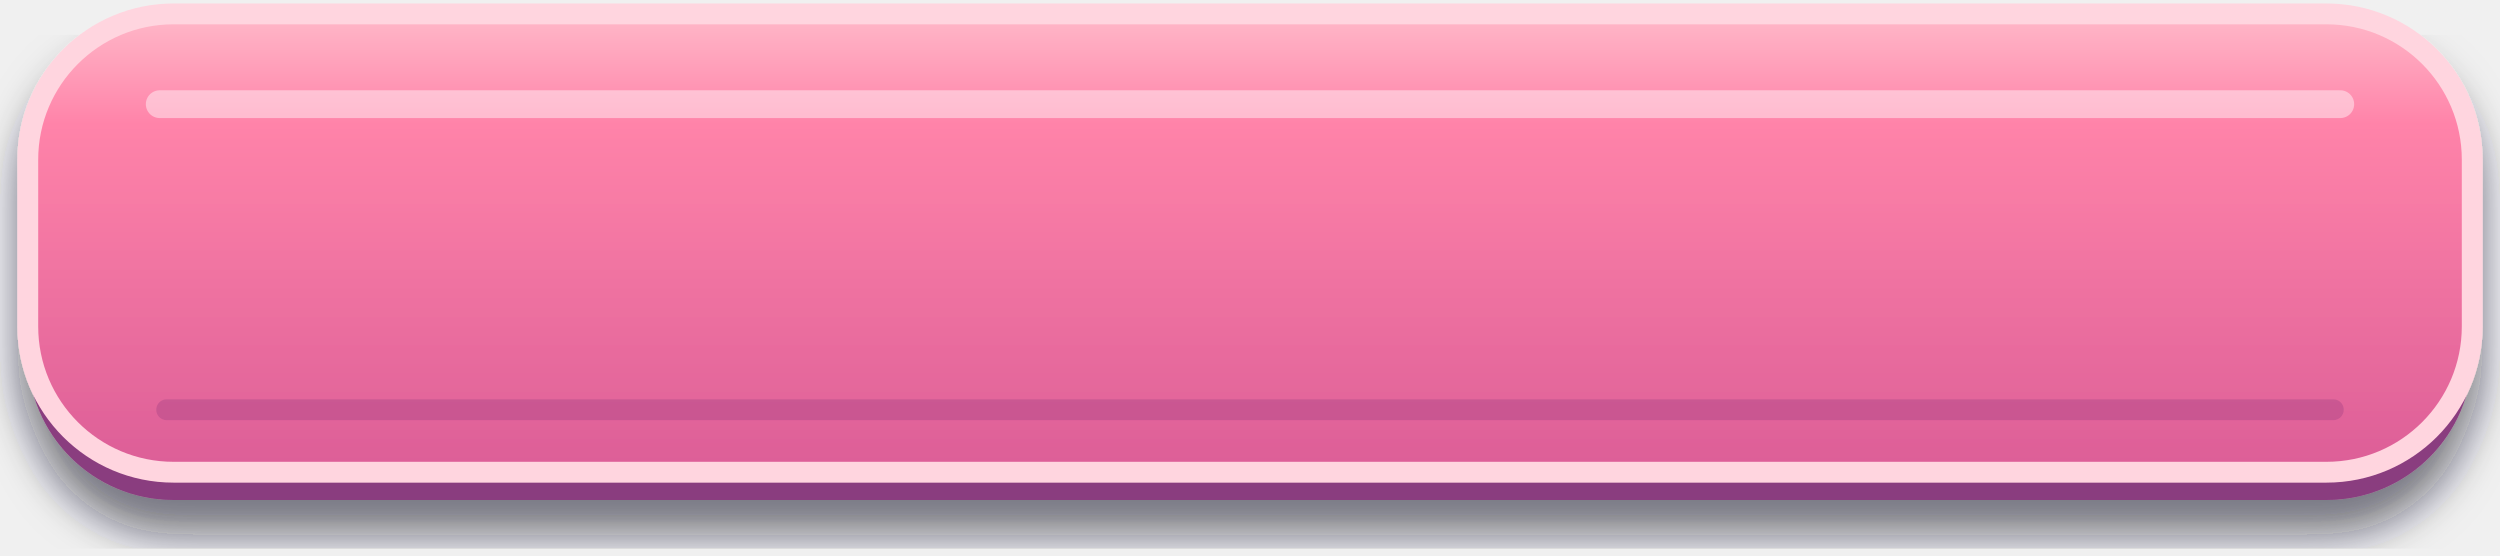
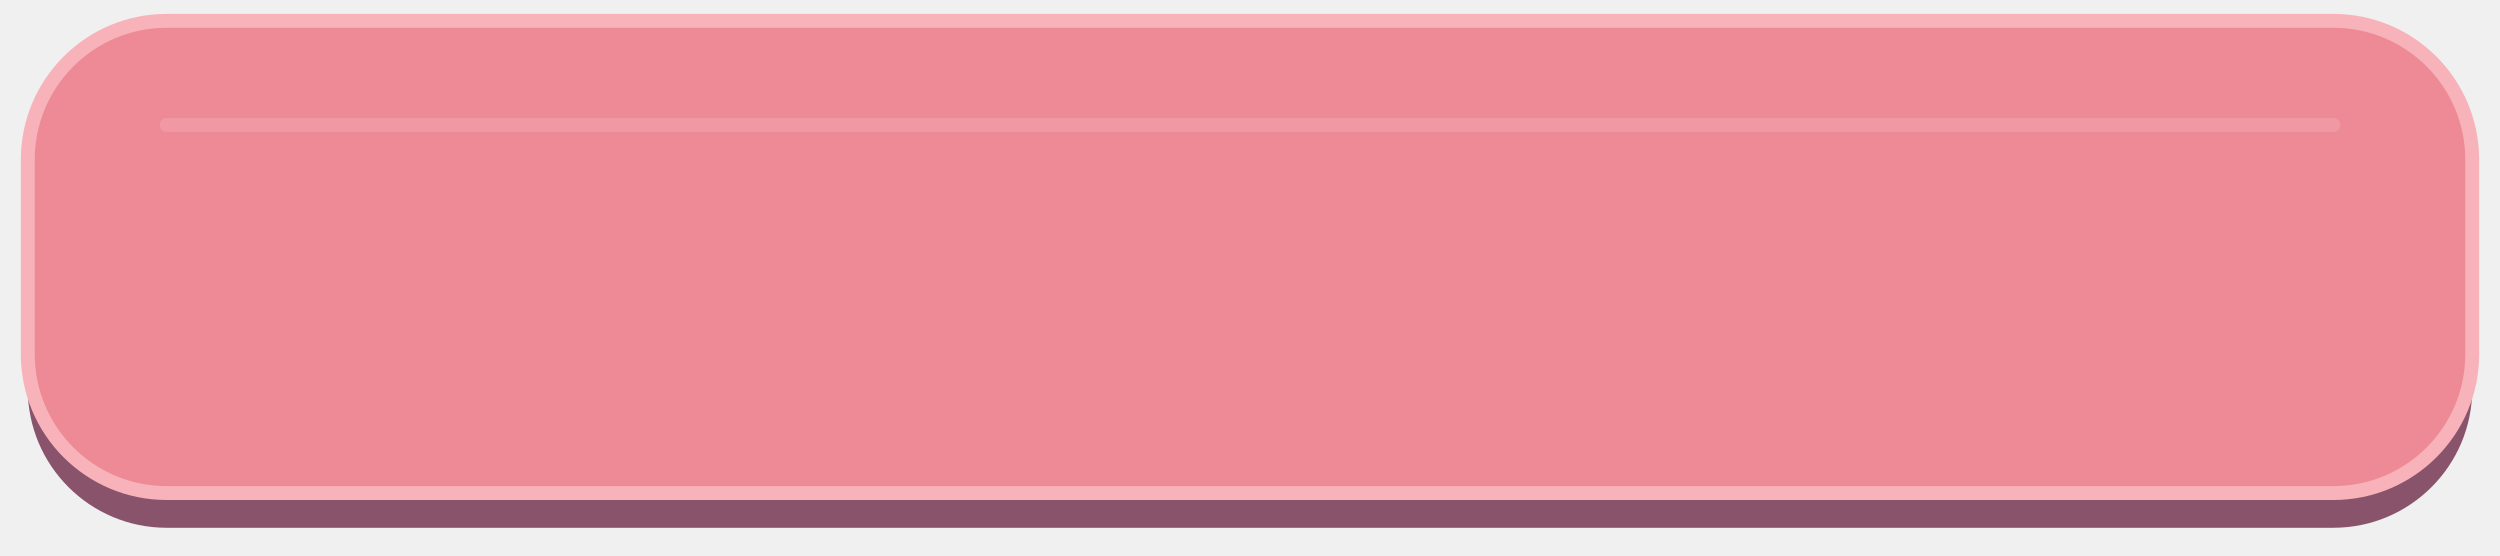
<svg xmlns="http://www.w3.org/2000/svg" width="360" height="80" viewBox="0 0 360 80">
-   <defs>
-     <linearGradient id="g" x2="0" y2="1">
-       <stop stop-color="#ffb9c9" />
-       <stop offset=".24" stop-color="#ff83a9" />
-       <stop offset="1" stop-color="#dc5e97" />
-     </linearGradient>
-     <filter id="s">
-       <feDropShadow dx="0" dy="5" stdDeviation="3" flood-color="#1a102c" flood-opacity=".55" />
-     </filter>
-   </defs>
-   <g filter="url(#s)">
-     <rect x="4" y="5" width="352" height="67" rx="21" fill="#8a3d7f" />
-     <rect x="4" y="2" width="352" height="66" rx="21" fill="url(#g)" stroke="#ffd5df" stroke-width="3" />
-     <path d="M23 15h314" stroke="#fff" stroke-opacity=".44" stroke-width="4" stroke-linecap="round" />
-     <path d="M24 59h312" stroke="#8f387b" stroke-opacity=".3" stroke-width="3" stroke-linecap="round" />
-   </g>
+   <rect x="4" y="8" width="352" height="68" rx="20" fill="#89536c" />
+   <rect x="4" y="3" width="352" height="68" rx="20" fill="#ee8a96" stroke="#f7b3b9" stroke-width="2" />
+   <path d="M24 18h312" stroke="#fff" stroke-opacity=".13" stroke-width="2" stroke-linecap="round" />
</svg>
